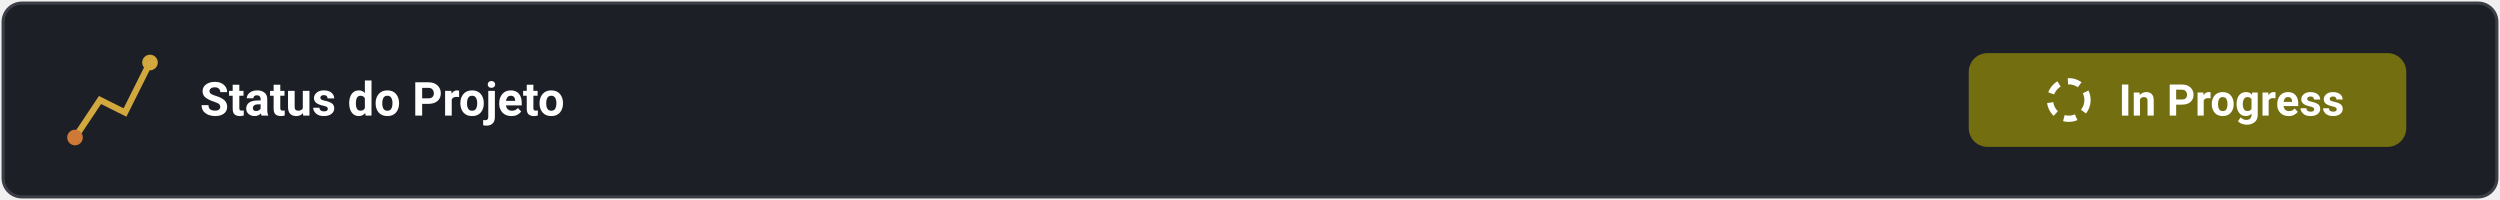
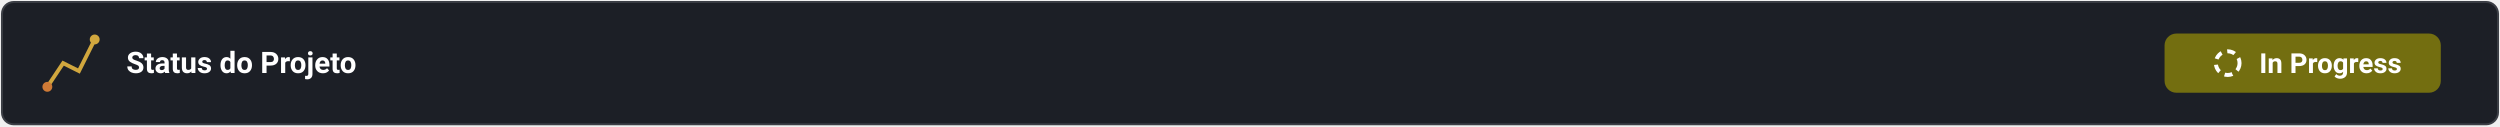
- <svg xmlns="http://www.w3.org/2000/svg" width="800" height="64" viewBox="0 0 800 64">
+ <svg xmlns="http://www.w3.org/2000/svg" width="1267" height="64" viewBox="0 0 1267 64">
  <style>
    .spin {
      transform-origin: 18px 15px;
      animation: spin 3s linear infinite;
    }
    @keyframes spin {
      100% { transform: rotate(360deg); }
    }
    .container {
      fill: #1C1F26;
      stroke: #3B3E45;
      stroke-width: 1px;
      rx: 6px;
    }
    .text-title {
      font-family: -apple-system, BlinkMacSystemFont, "Segoe UI", Roboto, Helvetica, Arial, sans-serif;
      font-size: 15px;
      fill: #FFFFFF;
      font-weight: 600;
    }
    .status-badge {
      fill: #736E10;
      rx: 6px;
    }
    .text-status {
      font-family: -apple-system, BlinkMacSystemFont, "Segoe UI", Roboto, Helvetica, Arial, sans-serif;
      font-size: 14px;
      fill: #FFFFFF;
      font-weight: 600;
    }
    .spinner {
      fill: none;
      stroke: #FFFFFF;
      stroke-width: 2px;
      stroke-dasharray: 4 3;
    }
  </style>
-   <rect class="container" x="1" y="1" width="798" height="62" />
+   <rect class="container" x="1" y="1" width="1265" height="62" />
  <path d="M 24 44 L 32 32 L 40 36 L 48 20" fill="none" stroke="#D1A73E" stroke-width="2" />
  <circle cx="24" cy="44" r="2.5" fill="#CE7A36" />
  <circle cx="48" cy="20" r="2.5" fill="#D1A73E" />
  <text x="64" y="37" class="text-title">Status do Projeto</text>
-   <g transform="translate(630, 17)">
+   <g transform="translate(1097, 17)">
    <rect class="status-badge" width="140" height="30" />
    <g transform="translate(14, 0)">
      <circle class="spinner spin" cx="18" cy="15" r="6" />
    </g>
    <text x="48" y="20" class="text-status">In Progress</text>
  </g>
</svg>
